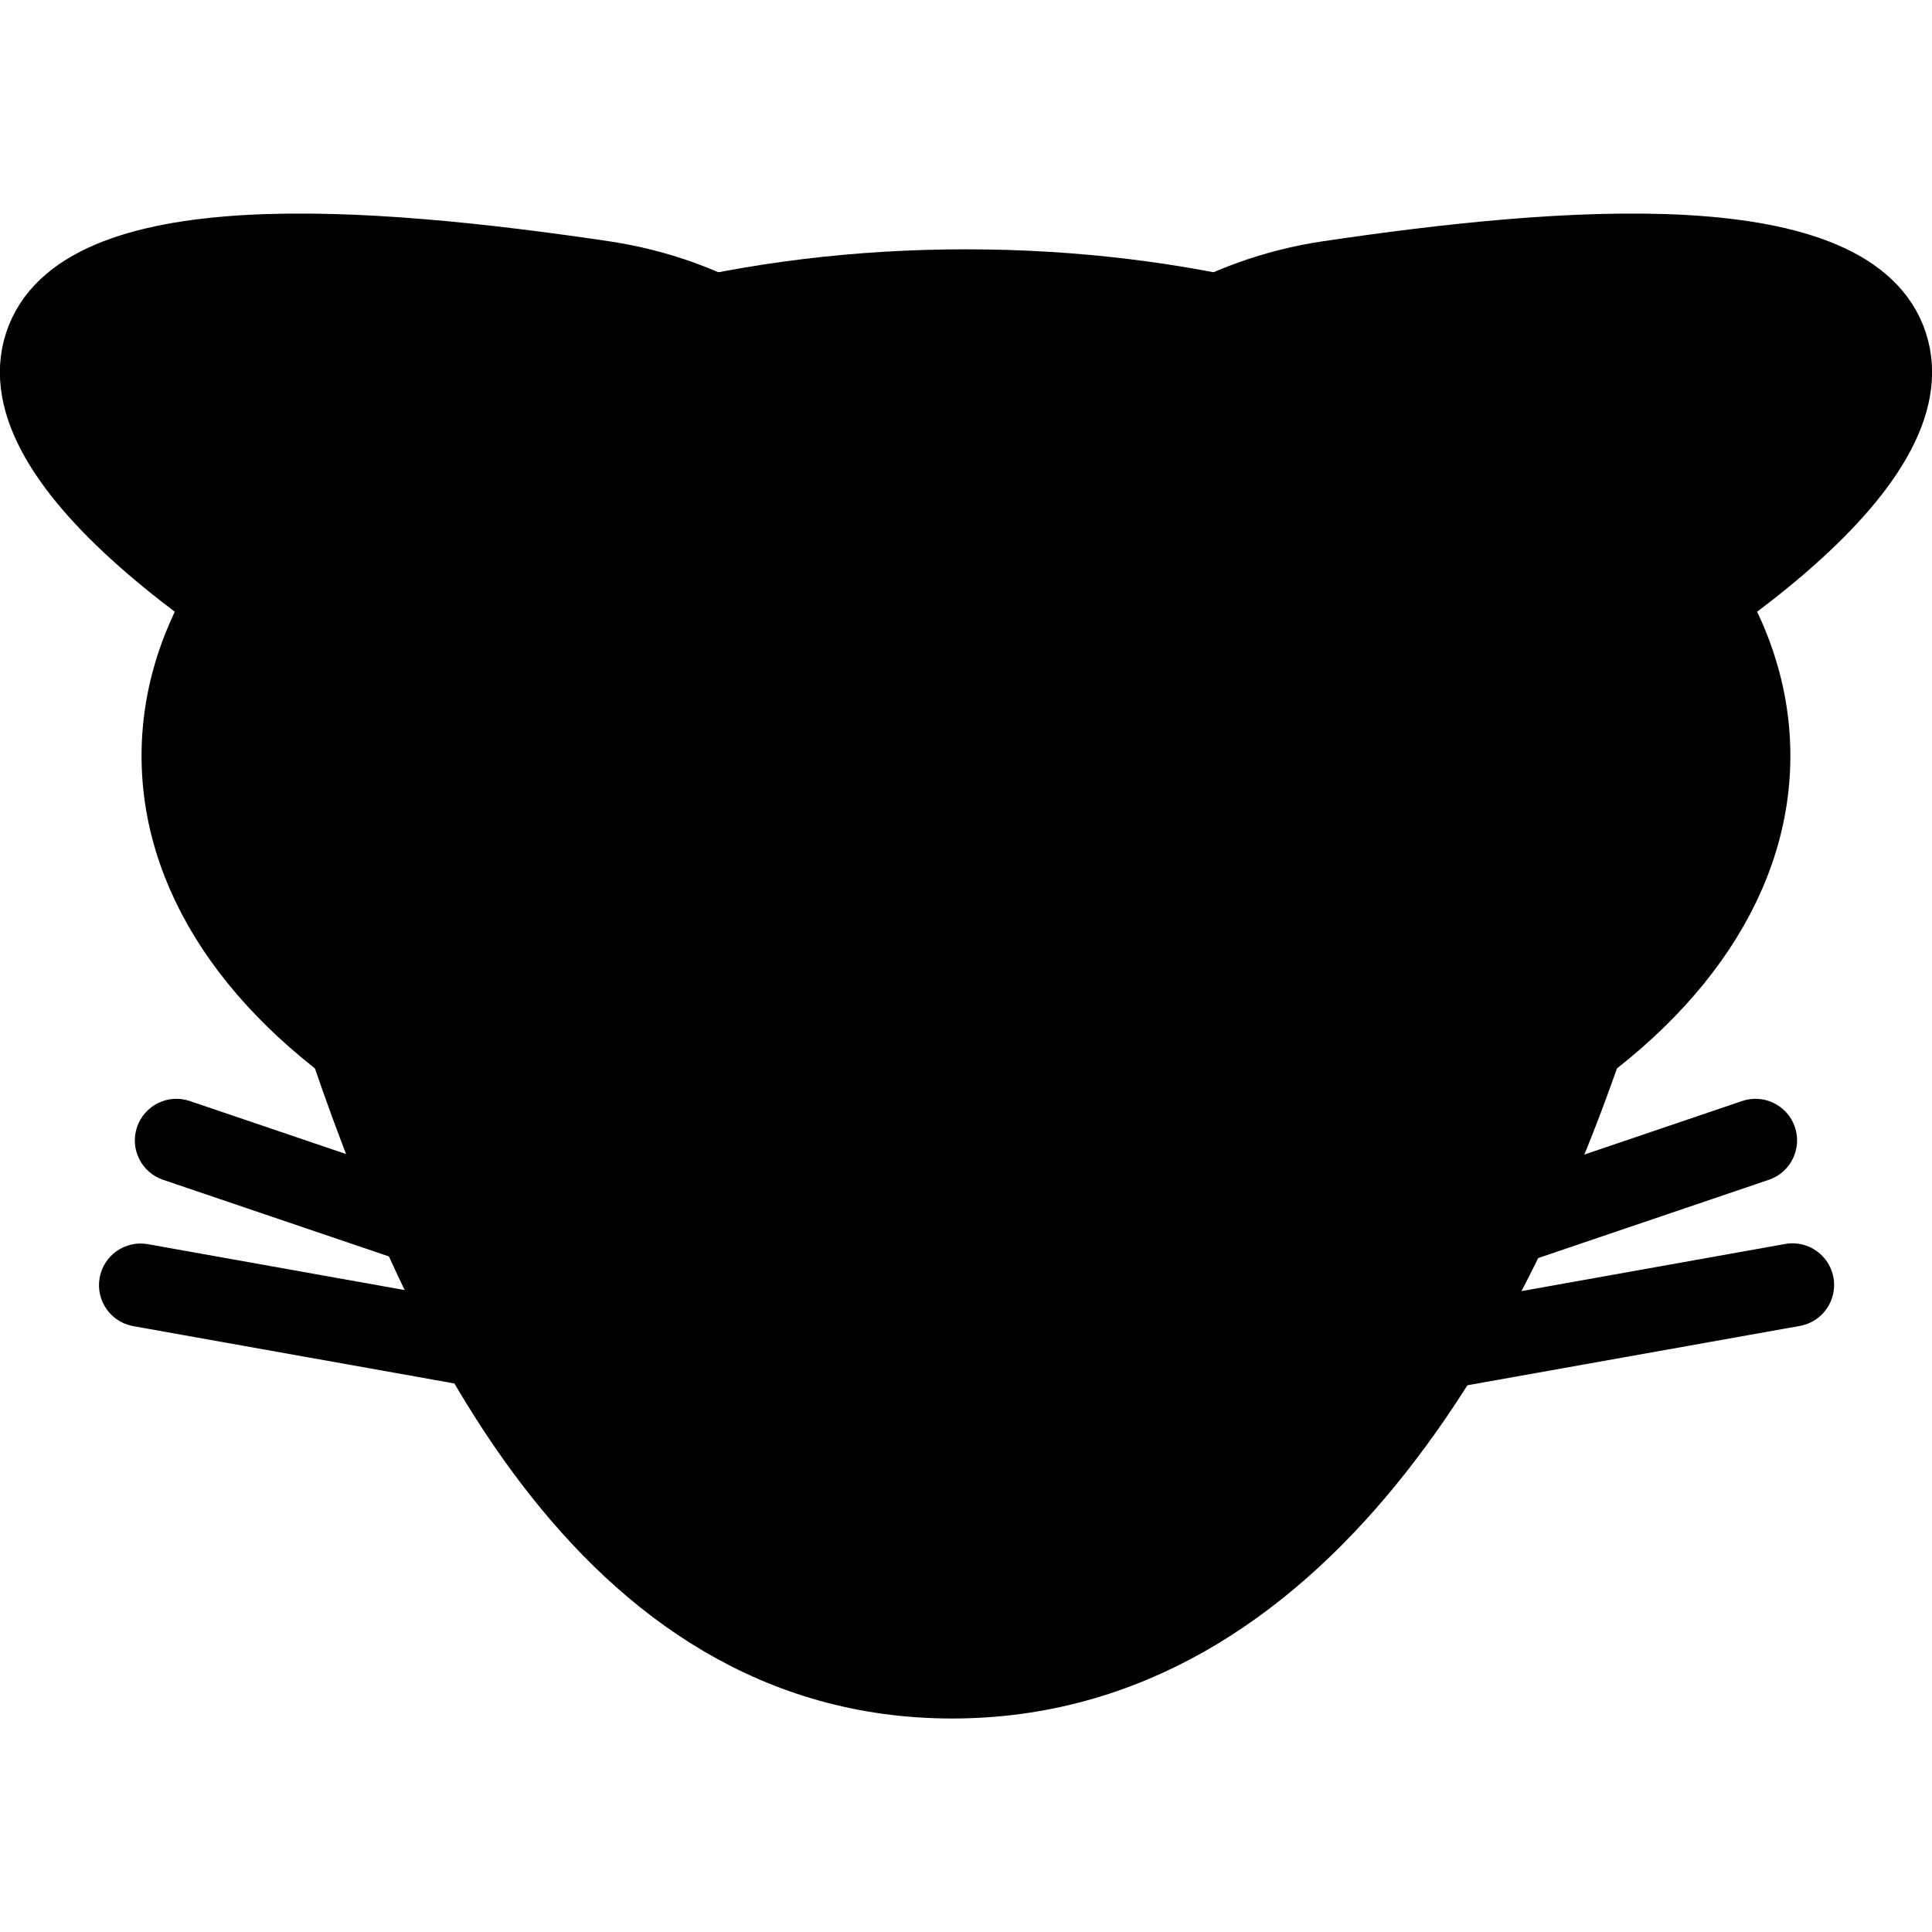
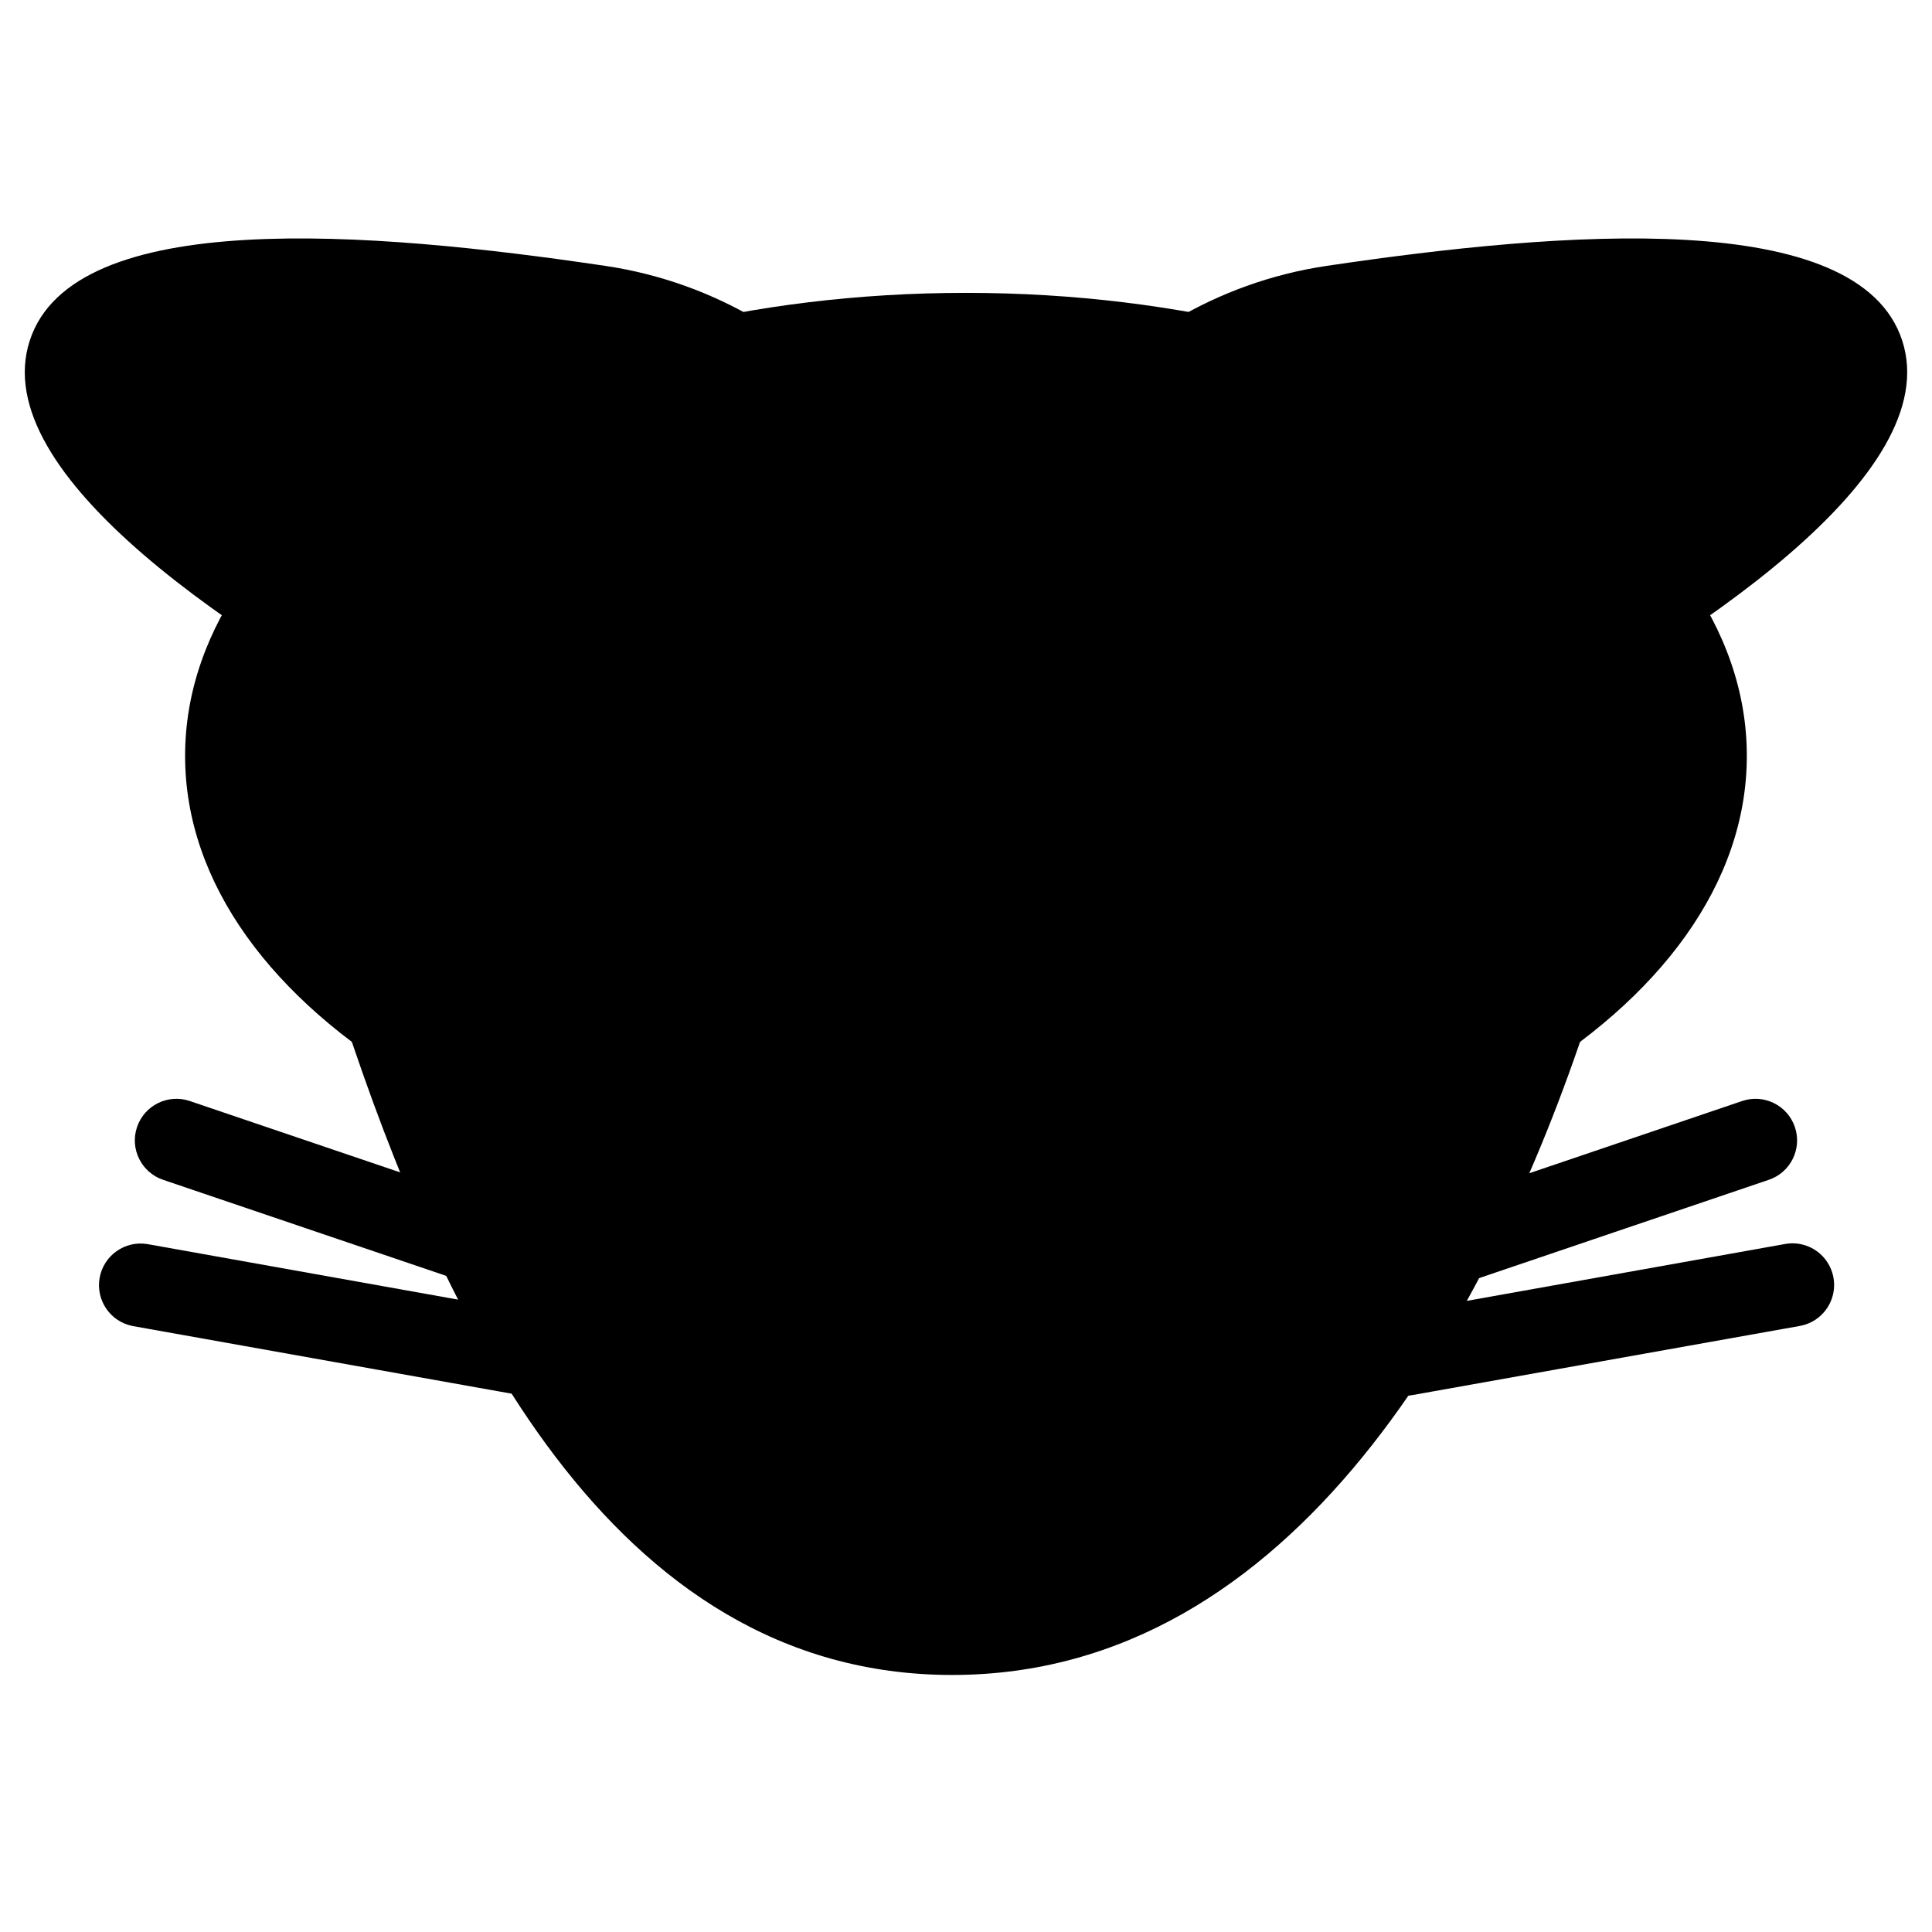
<svg xmlns="http://www.w3.org/2000/svg" width="40" height="40" viewBox="0 0 40 40" id="svg2" version="1.1">
  <defs id="defs4" />
  <g id="layer1" transform="translate(-515.9588,-352.9516)">
-     <g id="g4347" transform="translate(0,-0.9999996)">
-       <path id="path4136" d="m 552.125,369.601 a 16.167,9.586 0 0 1 -16.167,9.586 16.167,9.586 0 0 1 -16.167,-9.586 16.167,9.586 0 0 1 16.167,-9.586 16.167,9.586 0 0 1 16.167,9.586 z" style="opacity:1;fill:#000000;fill-opacity:1;stroke:#000000;stroke-width:1.803;stroke-linecap:round;stroke-miterlimit:4;stroke-dasharray:none" />
-       <path id="path4138" d="m 548.835,375.038 c -2.003,6.084 -6.051,13.592 -13.163,13.592 -7.111,0 -10.587,-7.508 -12.59,-13.592 -1.903,-5.779 5.765,-11.017 12.876,-11.017 7.111,0 14.779,5.237 12.876,11.017 z" style="opacity:1;fill:#000000;fill-opacity:1;stroke:#000000;stroke-width:1.803;stroke-linecap:round;stroke-miterlimit:4;stroke-dasharray:none" />
-       <path style="opacity:1;fill:#000000;fill-opacity:1;stroke:#000000;stroke-width:1.031;stroke-linecap:round;stroke-miterlimit:4;stroke-dasharray:none" d="m 525.228,369.494 c -4.367,-2.285 -9.555,-5.719 -8.653,-8.491 0.902,-2.772 7.045,-2.27 11.92,-1.546 4.631,0.688 7.635,4.971 6.733,7.743 -0.902,2.772 -5.853,4.465 -10.001,2.294 z" id="path4141" />
-       <path id="path4143" d="m 546.689,369.494 c 4.367,-2.285 9.555,-5.719 8.653,-8.491 -0.902,-2.772 -7.045,-2.27 -11.92,-1.546 -4.631,0.688 -7.635,4.971 -6.733,7.743 0.902,2.772 5.853,4.465 10.001,2.294 z" style="opacity:1;fill:#000000;fill-opacity:1;stroke:#000000;stroke-width:1.031;stroke-linecap:round;stroke-miterlimit:4;stroke-dasharray:none" />
-       <path id="path4157" d="m 526.864,382.852 a 0.861,0.861 0 0 1 -0.145,-0.016 l -8.012,-1.43 a 0.862,0.862 0 0 1 0.303,-1.697 l 8.012,1.432 a 0.861,0.861 0 0 1 -0.158,1.711 z" style="color:#000000;font-style:normal;font-variant:normal;font-weight:normal;font-stretch:normal;font-size:medium;line-height:normal;font-family:sans-serif;text-indent:0;text-align:start;text-decoration:none;text-decoration-line:none;text-decoration-style:solid;text-decoration-color:#000000;letter-spacing:normal;word-spacing:normal;text-transform:none;direction:ltr;block-progression:tb;writing-mode:lr-tb;baseline-shift:baseline;text-anchor:start;white-space:normal;clip-rule:nonzero;display:inline;overflow:visible;visibility:visible;opacity:1;isolation:auto;mix-blend-mode:normal;color-interpolation:sRGB;color-interpolation-filters:linearRGB;solid-color:#000000;solid-opacity:1;fill:#000000;fill-opacity:1;fill-rule:evenodd;stroke:none;stroke-width:1.723;stroke-linecap:round;stroke-linejoin:miter;stroke-miterlimit:4;stroke-dasharray:none;stroke-dashoffset:0;stroke-opacity:1;color-rendering:auto;image-rendering:auto;shape-rendering:auto;text-rendering:auto;enable-background:accumulate" />
-       <path id="path4159" d="m 527.354,381.042 a 0.861,0.861 0 0 1 -0.312,-0.049 l -7.707,-2.615 a 0.861,0.861 0 1 1 0.553,-1.631 l 7.709,2.615 a 0.861,0.861 0 0 1 -0.242,1.68 z" style="color:#000000;font-style:normal;font-variant:normal;font-weight:normal;font-stretch:normal;font-size:medium;line-height:normal;font-family:sans-serif;text-indent:0;text-align:start;text-decoration:none;text-decoration-line:none;text-decoration-style:solid;text-decoration-color:#000000;letter-spacing:normal;word-spacing:normal;text-transform:none;direction:ltr;block-progression:tb;writing-mode:lr-tb;baseline-shift:baseline;text-anchor:start;white-space:normal;clip-rule:nonzero;display:inline;overflow:visible;visibility:visible;opacity:1;isolation:auto;mix-blend-mode:normal;color-interpolation:sRGB;color-interpolation-filters:linearRGB;solid-color:#000000;solid-opacity:1;fill:#000000;fill-opacity:1;fill-rule:evenodd;stroke:none;stroke-width:1.723;stroke-linecap:round;stroke-linejoin:miter;stroke-miterlimit:4;stroke-dasharray:none;stroke-dashoffset:0;stroke-opacity:1;color-rendering:auto;image-rendering:auto;shape-rendering:auto;text-rendering:auto;enable-background:accumulate" />
-       <path id="path4170" d="m 545.026,382.852 a 0.861,0.861 0 0 1 -0.131,-1.711 l 8.012,-1.432 a 0.862,0.862 0 1 1 0.303,1.697 l -8.012,1.43 a 0.861,0.861 0 0 1 -0.172,0.016 z" style="color:#000000;font-style:normal;font-variant:normal;font-weight:normal;font-stretch:normal;font-size:medium;line-height:normal;font-family:sans-serif;text-indent:0;text-align:start;text-decoration:none;text-decoration-line:none;text-decoration-style:solid;text-decoration-color:#000000;letter-spacing:normal;word-spacing:normal;text-transform:none;direction:ltr;block-progression:tb;writing-mode:lr-tb;baseline-shift:baseline;text-anchor:start;white-space:normal;clip-rule:nonzero;display:inline;overflow:visible;visibility:visible;opacity:1;isolation:auto;mix-blend-mode:normal;color-interpolation:sRGB;color-interpolation-filters:linearRGB;solid-color:#000000;solid-opacity:1;fill:#000000;fill-opacity:1;fill-rule:evenodd;stroke:none;stroke-width:1.723;stroke-linecap:round;stroke-linejoin:miter;stroke-miterlimit:4;stroke-dasharray:none;stroke-dashoffset:0;stroke-opacity:1;color-rendering:auto;image-rendering:auto;shape-rendering:auto;text-rendering:auto;enable-background:accumulate" />
-       <path id="path4172" d="m 544.536,381.042 a 0.861,0.861 0 0 1 -0.215,-1.68 l 7.707,-2.615 a 0.861,0.861 0 1 1 0.553,1.631 l -7.707,2.615 a 0.861,0.861 0 0 1 -0.338,0.049 z" style="color:#000000;font-style:normal;font-variant:normal;font-weight:normal;font-stretch:normal;font-size:medium;line-height:normal;font-family:sans-serif;text-indent:0;text-align:start;text-decoration:none;text-decoration-line:none;text-decoration-style:solid;text-decoration-color:#000000;letter-spacing:normal;word-spacing:normal;text-transform:none;direction:ltr;block-progression:tb;writing-mode:lr-tb;baseline-shift:baseline;text-anchor:start;white-space:normal;clip-rule:nonzero;display:inline;overflow:visible;visibility:visible;opacity:1;isolation:auto;mix-blend-mode:normal;color-interpolation:sRGB;color-interpolation-filters:linearRGB;solid-color:#000000;solid-opacity:1;fill:#000000;fill-opacity:1;fill-rule:evenodd;stroke:none;stroke-width:1.723;stroke-linecap:round;stroke-linejoin:miter;stroke-miterlimit:4;stroke-dasharray:none;stroke-dashoffset:0;stroke-opacity:1;color-rendering:auto;image-rendering:auto;shape-rendering:auto;text-rendering:auto;enable-background:accumulate" />
-     </g>
+     <path style="opacity:1;fill:#000000;fill-opacity:1;stroke:none;stroke-width:1.803;stroke-linecap:round;stroke-miterlimit:4;stroke-dasharray:none" d="m 552.125,368.601 a 16.167,9.586 0 0 1 -16.167,9.586 16.167,9.586 0 0 1 -16.167,-9.586 16.167,9.586 0 0 1 16.167,-9.586 16.167,9.586 0 0 1 16.167,9.586 z" id="path4136" />
+     <path style="opacity:1;fill:#000000;fill-opacity:1;stroke:none;stroke-width:1.803;stroke-linecap:round;stroke-miterlimit:4;stroke-dasharray:none" d="m 548.835,374.038 c -2.003,6.084 -6.051,13.592 -13.163,13.592 -7.111,0 -10.587,-7.508 -12.59,-13.592 -1.903,-5.779 5.765,-11.017 12.876,-11.017 7.111,0 14.779,5.237 12.876,11.017 z" id="path4138" />
+     <path id="path4141" d="m 525.228,368.494 c -4.367,-2.285 -9.555,-5.719 -8.653,-8.491 0.902,-2.772 7.045,-2.27 11.92,-1.546 4.631,0.688 7.635,4.971 6.733,7.743 -0.902,2.772 -5.853,4.465 -10.001,2.294 z" style="opacity:1;fill:#000000;fill-opacity:1;stroke:none;stroke-width:1.031;stroke-linecap:round;stroke-miterlimit:4;stroke-dasharray:none" />
+     <path style="opacity:1;fill:#000000;fill-opacity:1;stroke:none;stroke-width:1.031;stroke-linecap:round;stroke-miterlimit:4;stroke-dasharray:none" d="m 546.689,368.494 c 4.367,-2.285 9.555,-5.719 8.653,-8.491 -0.902,-2.772 -7.045,-2.27 -11.92,-1.546 -4.631,0.688 -7.635,4.971 -6.733,7.743 0.902,2.772 5.853,4.465 10.001,2.294 z" id="path4143" />
+     <path style="color:#000000;font-style:normal;font-variant:normal;font-weight:normal;font-stretch:normal;font-size:medium;line-height:normal;font-family:sans-serif;text-indent:0;text-align:start;text-decoration:none;text-decoration-line:none;text-decoration-style:solid;text-decoration-color:#000000;letter-spacing:normal;word-spacing:normal;text-transform:none;writing-mode:lr-tb;direction:ltr;baseline-shift:baseline;text-anchor:start;white-space:normal;clip-rule:nonzero;display:inline;overflow:visible;visibility:visible;opacity:1;isolation:auto;mix-blend-mode:normal;color-interpolation:sRGB;color-interpolation-filters:linearRGB;solid-color:#000000;solid-opacity:1;fill:#000000;fill-opacity:1;fill-rule:evenodd;stroke:none;stroke-width:1.723;stroke-linecap:round;stroke-linejoin:miter;stroke-miterlimit:4;stroke-dasharray:none;stroke-dashoffset:0;stroke-opacity:1;color-rendering:auto;image-rendering:auto;shape-rendering:auto;text-rendering:auto;enable-background:accumulate" d="m 526.864,381.852 a 0.861,0.861 0 0 1 -0.145,-0.016 l -8.012,-1.43 a 0.862,0.862 0 0 1 0.303,-1.697 l 8.012,1.432 a 0.861,0.861 0 0 1 -0.158,1.711 z" id="path4157" />
+     <path style="color:#000000;font-style:normal;font-variant:normal;font-weight:normal;font-stretch:normal;font-size:medium;line-height:normal;font-family:sans-serif;text-indent:0;text-align:start;text-decoration:none;text-decoration-line:none;text-decoration-style:solid;text-decoration-color:#000000;letter-spacing:normal;word-spacing:normal;text-transform:none;writing-mode:lr-tb;direction:ltr;baseline-shift:baseline;text-anchor:start;white-space:normal;clip-rule:nonzero;display:inline;overflow:visible;visibility:visible;opacity:1;isolation:auto;mix-blend-mode:normal;color-interpolation:sRGB;color-interpolation-filters:linearRGB;solid-color:#000000;solid-opacity:1;fill:#000000;fill-opacity:1;fill-rule:evenodd;stroke:none;stroke-width:1.723;stroke-linecap:round;stroke-linejoin:miter;stroke-miterlimit:4;stroke-dasharray:none;stroke-dashoffset:0;stroke-opacity:1;color-rendering:auto;image-rendering:auto;shape-rendering:auto;text-rendering:auto;enable-background:accumulate" d="m 527.354,380.042 a 0.861,0.861 0 0 1 -0.312,-0.049 l -7.707,-2.615 a 0.861,0.861 0 1 1 0.553,-1.631 l 7.709,2.615 a 0.861,0.861 0 0 1 -0.242,1.68 z" id="path4159" />
+     <path style="color:#000000;font-style:normal;font-variant:normal;font-weight:normal;font-stretch:normal;font-size:medium;line-height:normal;font-family:sans-serif;text-indent:0;text-align:start;text-decoration:none;text-decoration-line:none;text-decoration-style:solid;text-decoration-color:#000000;letter-spacing:normal;word-spacing:normal;text-transform:none;writing-mode:lr-tb;direction:ltr;baseline-shift:baseline;text-anchor:start;white-space:normal;clip-rule:nonzero;display:inline;overflow:visible;visibility:visible;opacity:1;isolation:auto;mix-blend-mode:normal;color-interpolation:sRGB;color-interpolation-filters:linearRGB;solid-color:#000000;solid-opacity:1;fill:#000000;fill-opacity:1;fill-rule:evenodd;stroke:none;stroke-width:1.723;stroke-linecap:round;stroke-linejoin:miter;stroke-miterlimit:4;stroke-dasharray:none;stroke-dashoffset:0;stroke-opacity:1;color-rendering:auto;image-rendering:auto;shape-rendering:auto;text-rendering:auto;enable-background:accumulate" d="m 545.026,381.852 a 0.861,0.861 0 0 1 -0.131,-1.711 l 8.012,-1.432 a 0.862,0.862 0 1 1 0.303,1.697 l -8.012,1.43 a 0.861,0.861 0 0 1 -0.172,0.016 z" id="path4170" />
+     <path style="color:#000000;font-style:normal;font-variant:normal;font-weight:normal;font-stretch:normal;font-size:medium;line-height:normal;font-family:sans-serif;text-indent:0;text-align:start;text-decoration:none;text-decoration-line:none;text-decoration-style:solid;text-decoration-color:#000000;letter-spacing:normal;word-spacing:normal;text-transform:none;writing-mode:lr-tb;direction:ltr;baseline-shift:baseline;text-anchor:start;white-space:normal;clip-rule:nonzero;display:inline;overflow:visible;visibility:visible;opacity:1;isolation:auto;mix-blend-mode:normal;color-interpolation:sRGB;color-interpolation-filters:linearRGB;solid-color:#000000;solid-opacity:1;fill:#000000;fill-opacity:1;fill-rule:evenodd;stroke:none;stroke-width:1.723;stroke-linecap:round;stroke-linejoin:miter;stroke-miterlimit:4;stroke-dasharray:none;stroke-dashoffset:0;stroke-opacity:1;color-rendering:auto;image-rendering:auto;shape-rendering:auto;text-rendering:auto;enable-background:accumulate" d="m 544.536,380.042 a 0.861,0.861 0 0 1 -0.215,-1.68 l 7.707,-2.615 a 0.861,0.861 0 1 1 0.553,1.631 l -7.707,2.615 a 0.861,0.861 0 0 1 -0.338,0.049 z" id="path4172" />
  </g>
</svg>
